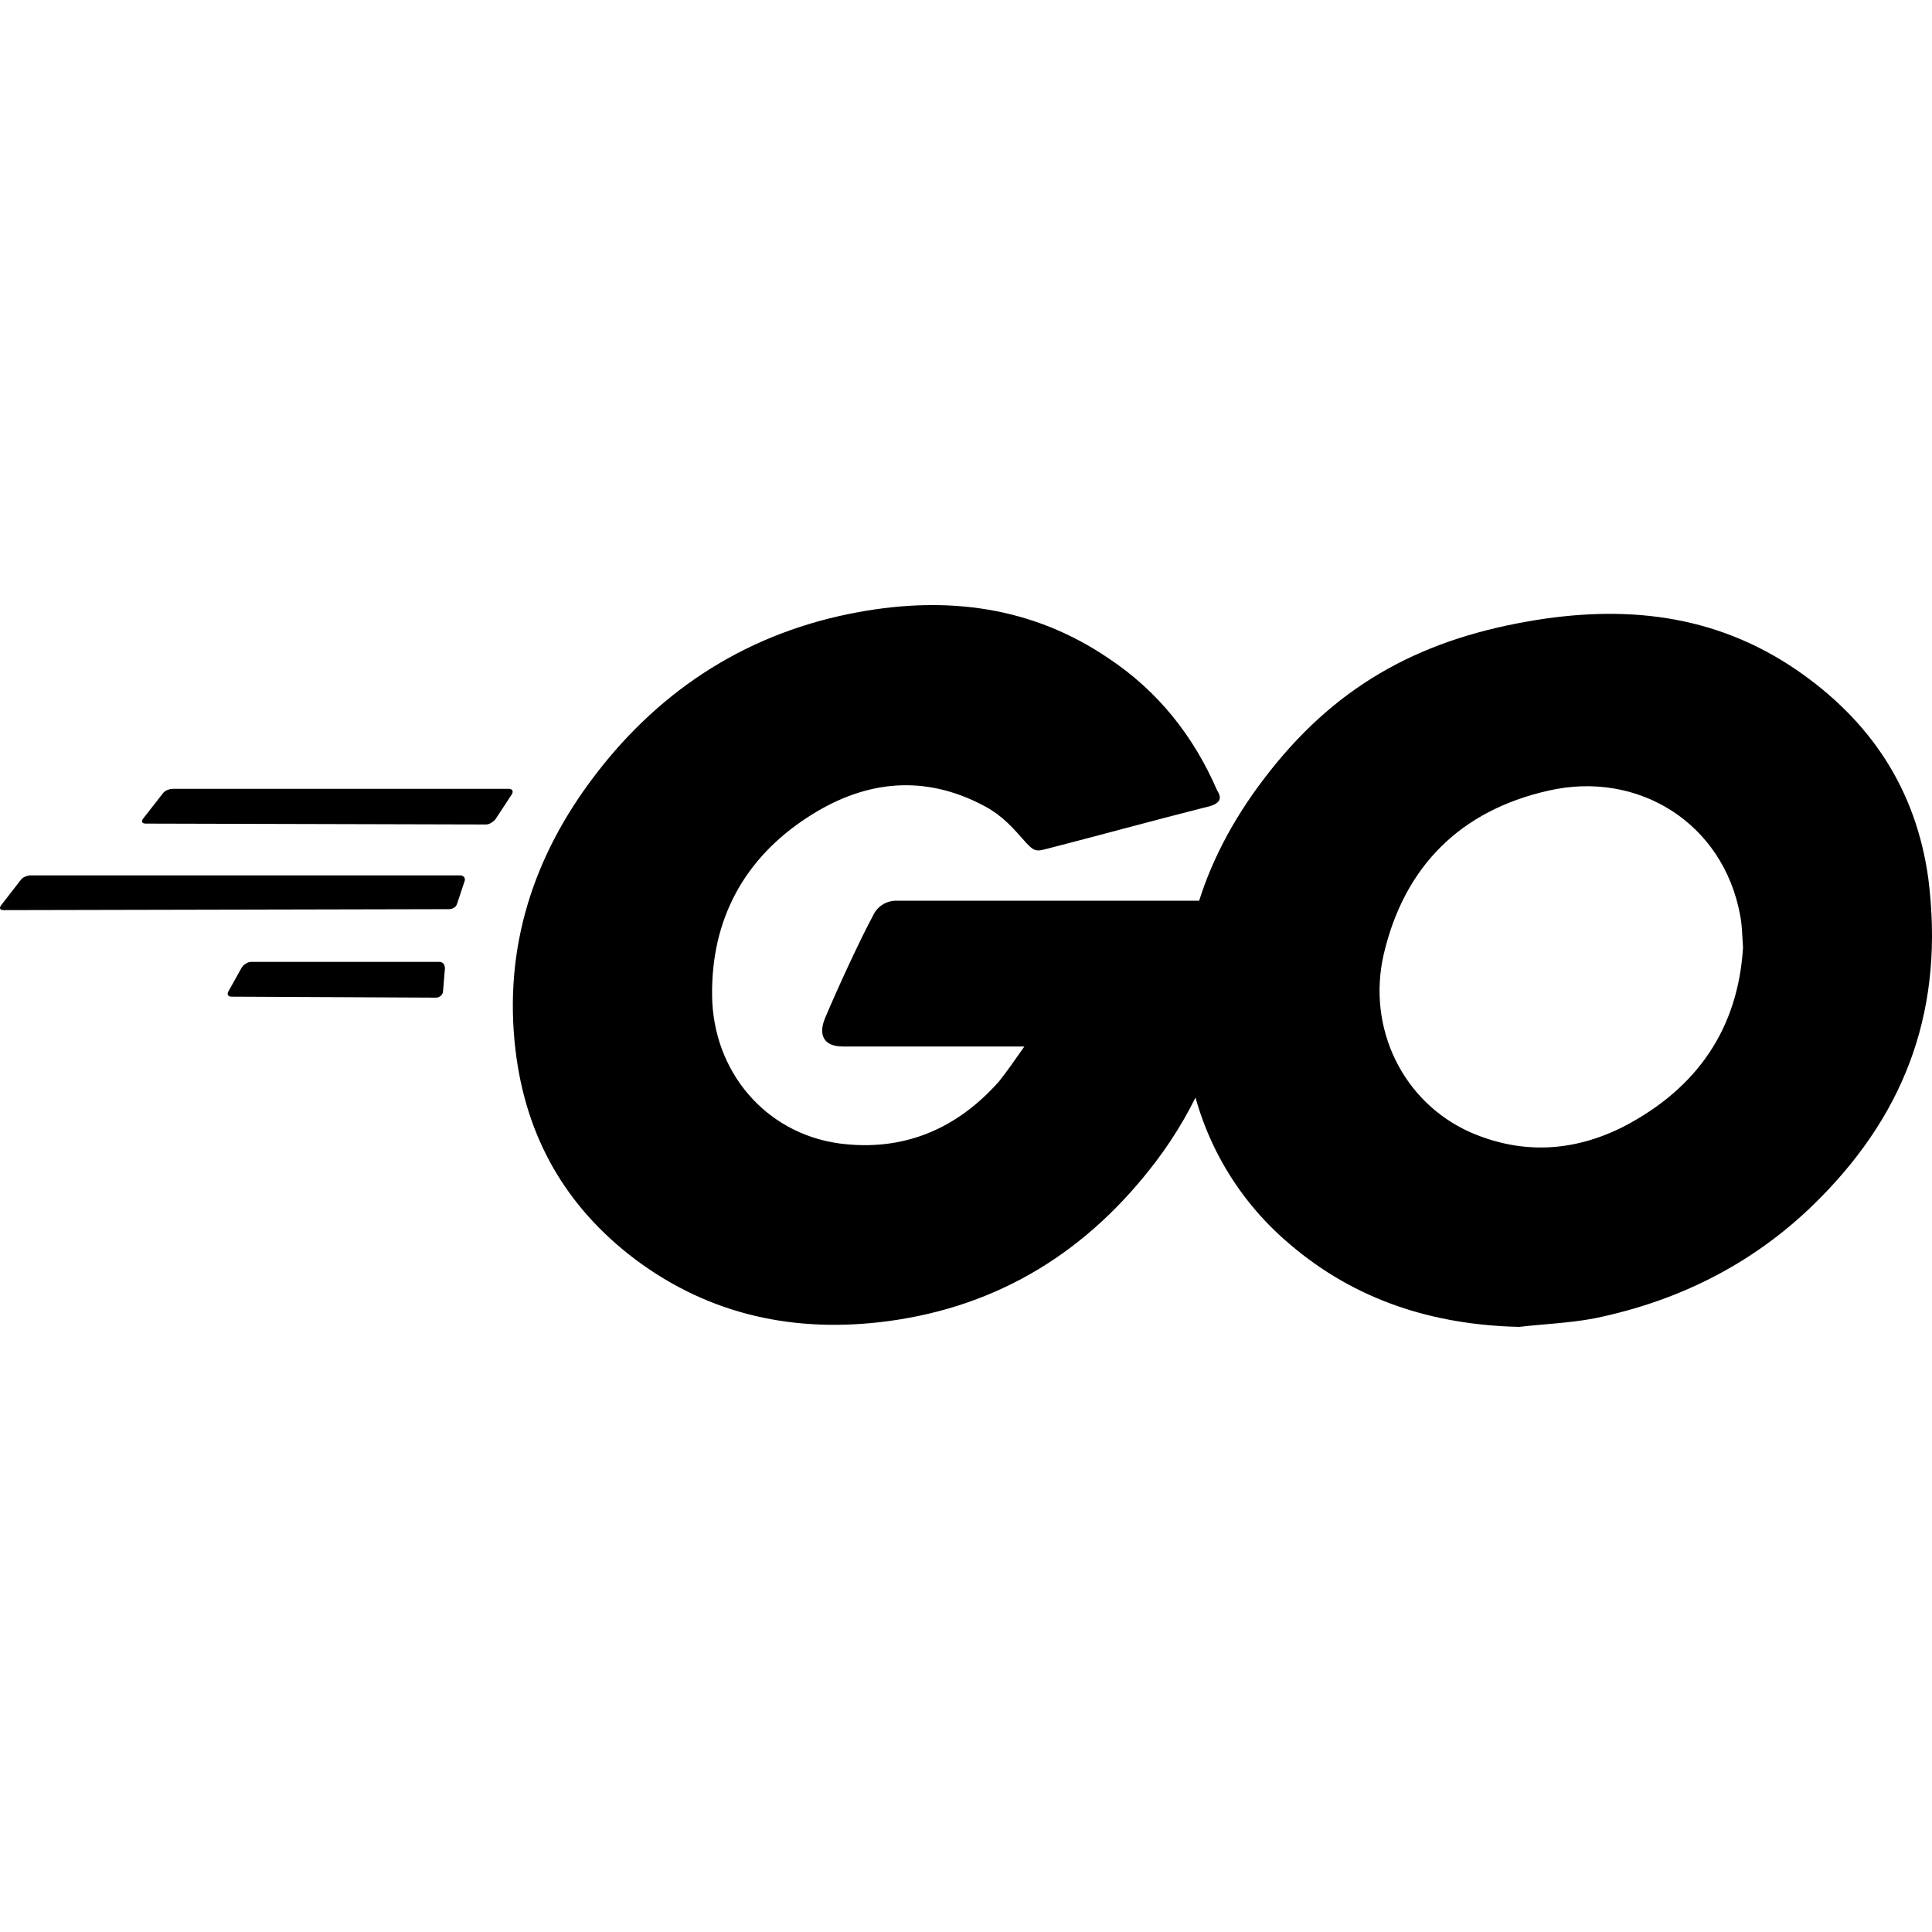
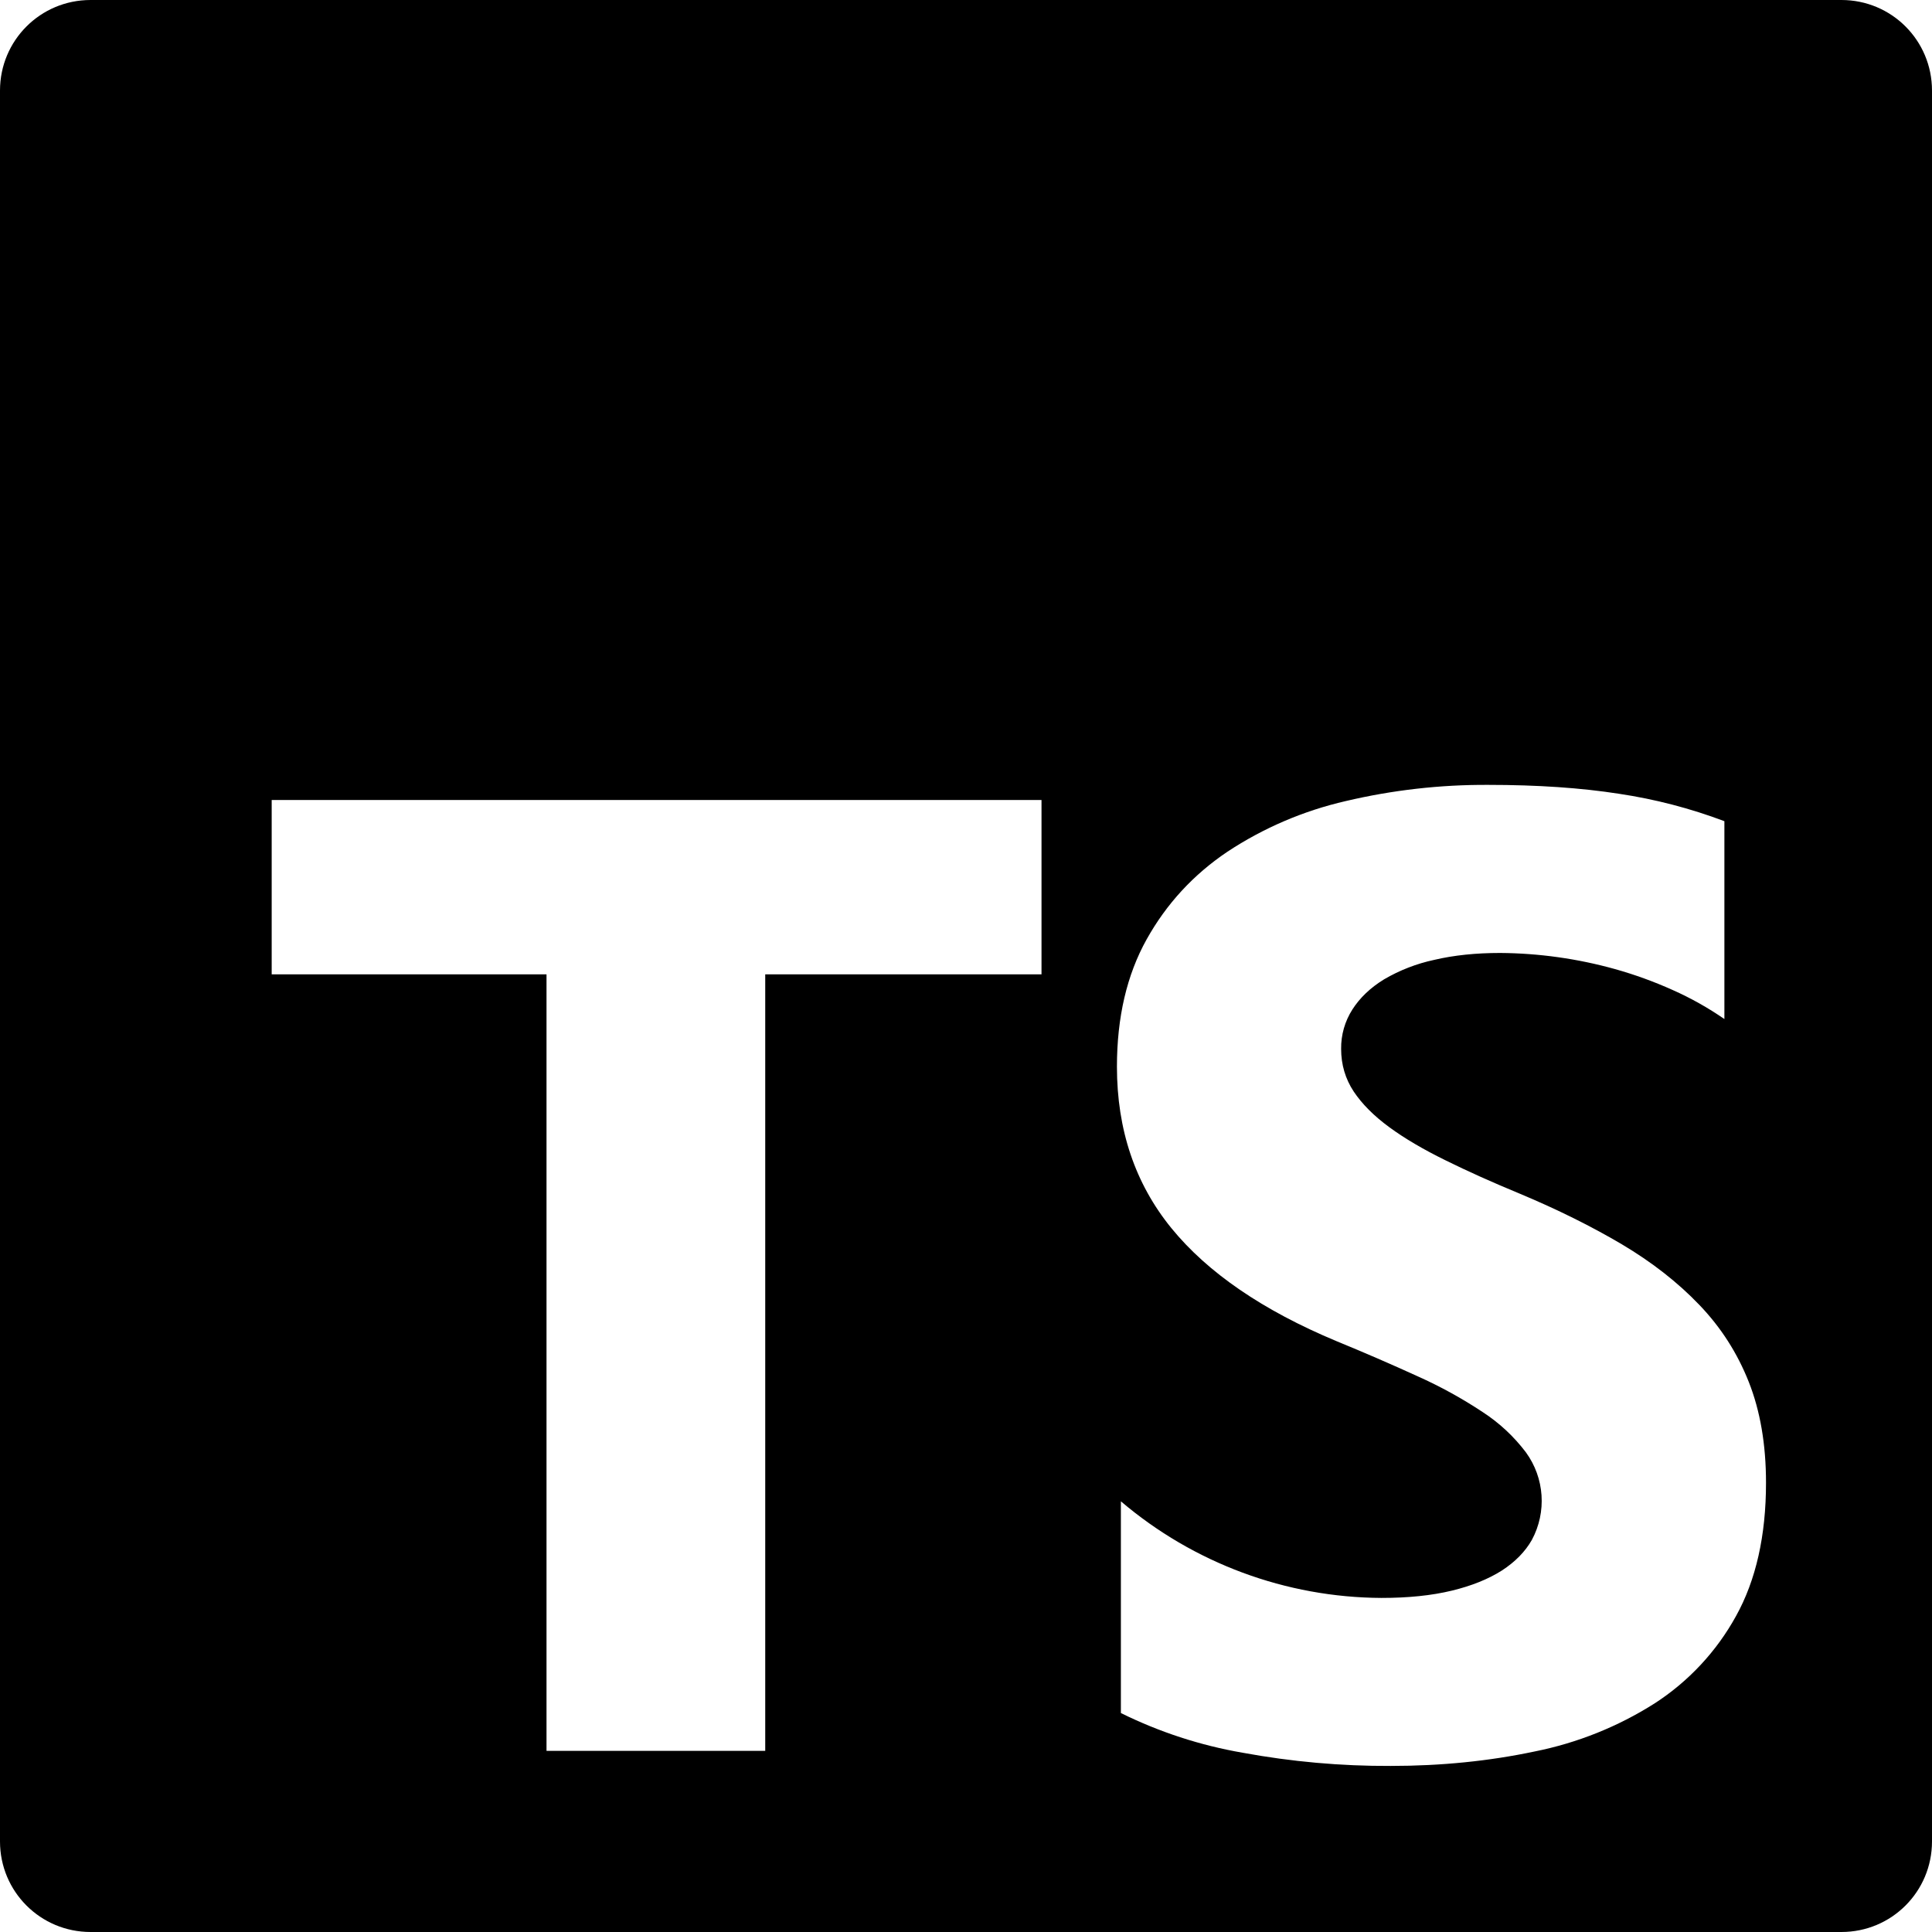
<svg xmlns="http://www.w3.org/2000/svg" role="img" viewBox="0 0 24 24">
-   <path d="M1.811 10.231c-.047 0-.058-.023-.035-.059l.246-.315c.023-.035.081-.058.128-.058h4.172c.046 0 .058.035.035.07l-.199.303c-.023.036-.082.07-.117.07zM.047 11.306c-.047 0-.059-.023-.035-.058l.245-.316c.023-.035.082-.058.129-.058h5.328c.047 0 .07.035.058.07l-.093.28c-.012.047-.058.07-.105.07zm2.828 1.075c-.047 0-.059-.035-.035-.07l.163-.292c.023-.035.07-.07.117-.07h2.337c.047 0 .07.035.07.082l-.023.28c0 .047-.047.082-.082.082zm12.129-2.36c-.736.187-1.239.327-1.963.514-.176.046-.187.058-.34-.117-.174-.199-.303-.327-.548-.444-.737-.362-1.45-.257-2.115.175-.795.514-1.204 1.274-1.192 2.22.011.935.654 1.706 1.577 1.835.795.105 1.46-.175 1.987-.77.105-.13.198-.27.315-.434H10.47c-.245 0-.304-.152-.222-.35.152-.362.432-.97.596-1.274a.315.315 0 01.292-.187h4.253c-.023.316-.023.631-.07.947a4.983 4.983 0 01-.958 2.29c-.841 1.11-1.94 1.8-3.33 1.986-1.145.152-2.209-.07-3.143-.77-.865-.655-1.356-1.52-1.484-2.595-.152-1.274.222-2.419.993-3.424.83-1.086 1.928-1.776 3.272-2.02 1.098-.2 2.15-.07 3.096.571.62.41 1.063.97 1.356 1.648.07.105.023.164-.117.2m3.868 6.461c-1.064-.024-2.034-.328-2.852-1.029a3.665 3.665 0 01-1.262-2.255c-.21-1.32.152-2.489.947-3.529.853-1.122 1.881-1.706 3.272-1.95 1.192-.21 2.314-.095 3.33.595.923.63 1.496 1.484 1.648 2.605.198 1.578-.257 2.863-1.344 3.962-.771.783-1.718 1.273-2.805 1.495-.315.06-.63.07-.934.106zm2.78-4.72c-.011-.153-.011-.27-.034-.387-.21-1.157-1.274-1.81-2.384-1.554-1.087.245-1.788.935-2.045 2.033-.21.912.234 1.835 1.075 2.21.643.28 1.285.244 1.905-.07.923-.48 1.425-1.228 1.484-2.233z" />
+   <path d="M1.125 0C.502 0 0 .502 0 1.125v21.75C0 23.498.502 24 1.125 24h21.75c.623 0 1.125-.502 1.125-1.125V1.125C24 .502 23.498 0 22.875 0zm17.363 9.75c.612 0 1.154.037 1.627.111a6.38 6.38 0 0 1 1.306.34v2.458a3.95 3.95 0 0 0-.643-.361 5.093 5.093 0 0 0-.717-.26 5.453 5.453 0 0 0-1.426-.2c-.3 0-.573.028-.819.086a2.1 2.1 0 0 0-.623.242c-.17.104-.3.229-.393.374a.888.888 0 0 0-.14.49c0 .196.053.373.156.529.104.156.252.304.443.444s.423.276.696.41c.273.135.582.274.926.416.47.197.892.407 1.266.628.374.222.695.473.963.753.268.279.472.598.614.957.142.359.214.776.214 1.253 0 .657-.125 1.21-.373 1.656a3.033 3.033 0 0 1-1.012 1.085 4.38 4.38 0 0 1-1.487.596c-.566.12-1.163.18-1.79.18a9.916 9.916 0 0 1-1.84-.164 5.544 5.544 0 0 1-1.512-.493v-2.63a5.033 5.033 0 0 0 3.237 1.2c.333 0 .624-.03.872-.09.249-.06.456-.144.623-.25.166-.108.29-.234.373-.38a1.023 1.023 0 0 0-.074-1.089 2.12 2.12 0 0 0-.537-.5 5.597 5.597 0 0 0-.807-.444 27.72 27.72 0 0 0-1.007-.436c-.918-.383-1.602-.852-2.053-1.405-.45-.553-.676-1.222-.676-2.005 0-.614.123-1.141.369-1.582.246-.441.58-.804 1.004-1.089a4.494 4.494 0 0 1 1.47-.629 7.536 7.536 0 0 1 1.77-.201zm-15.113.188h9.563v2.166H9.506v9.646H6.789v-9.646H3.375z" />
</svg>
